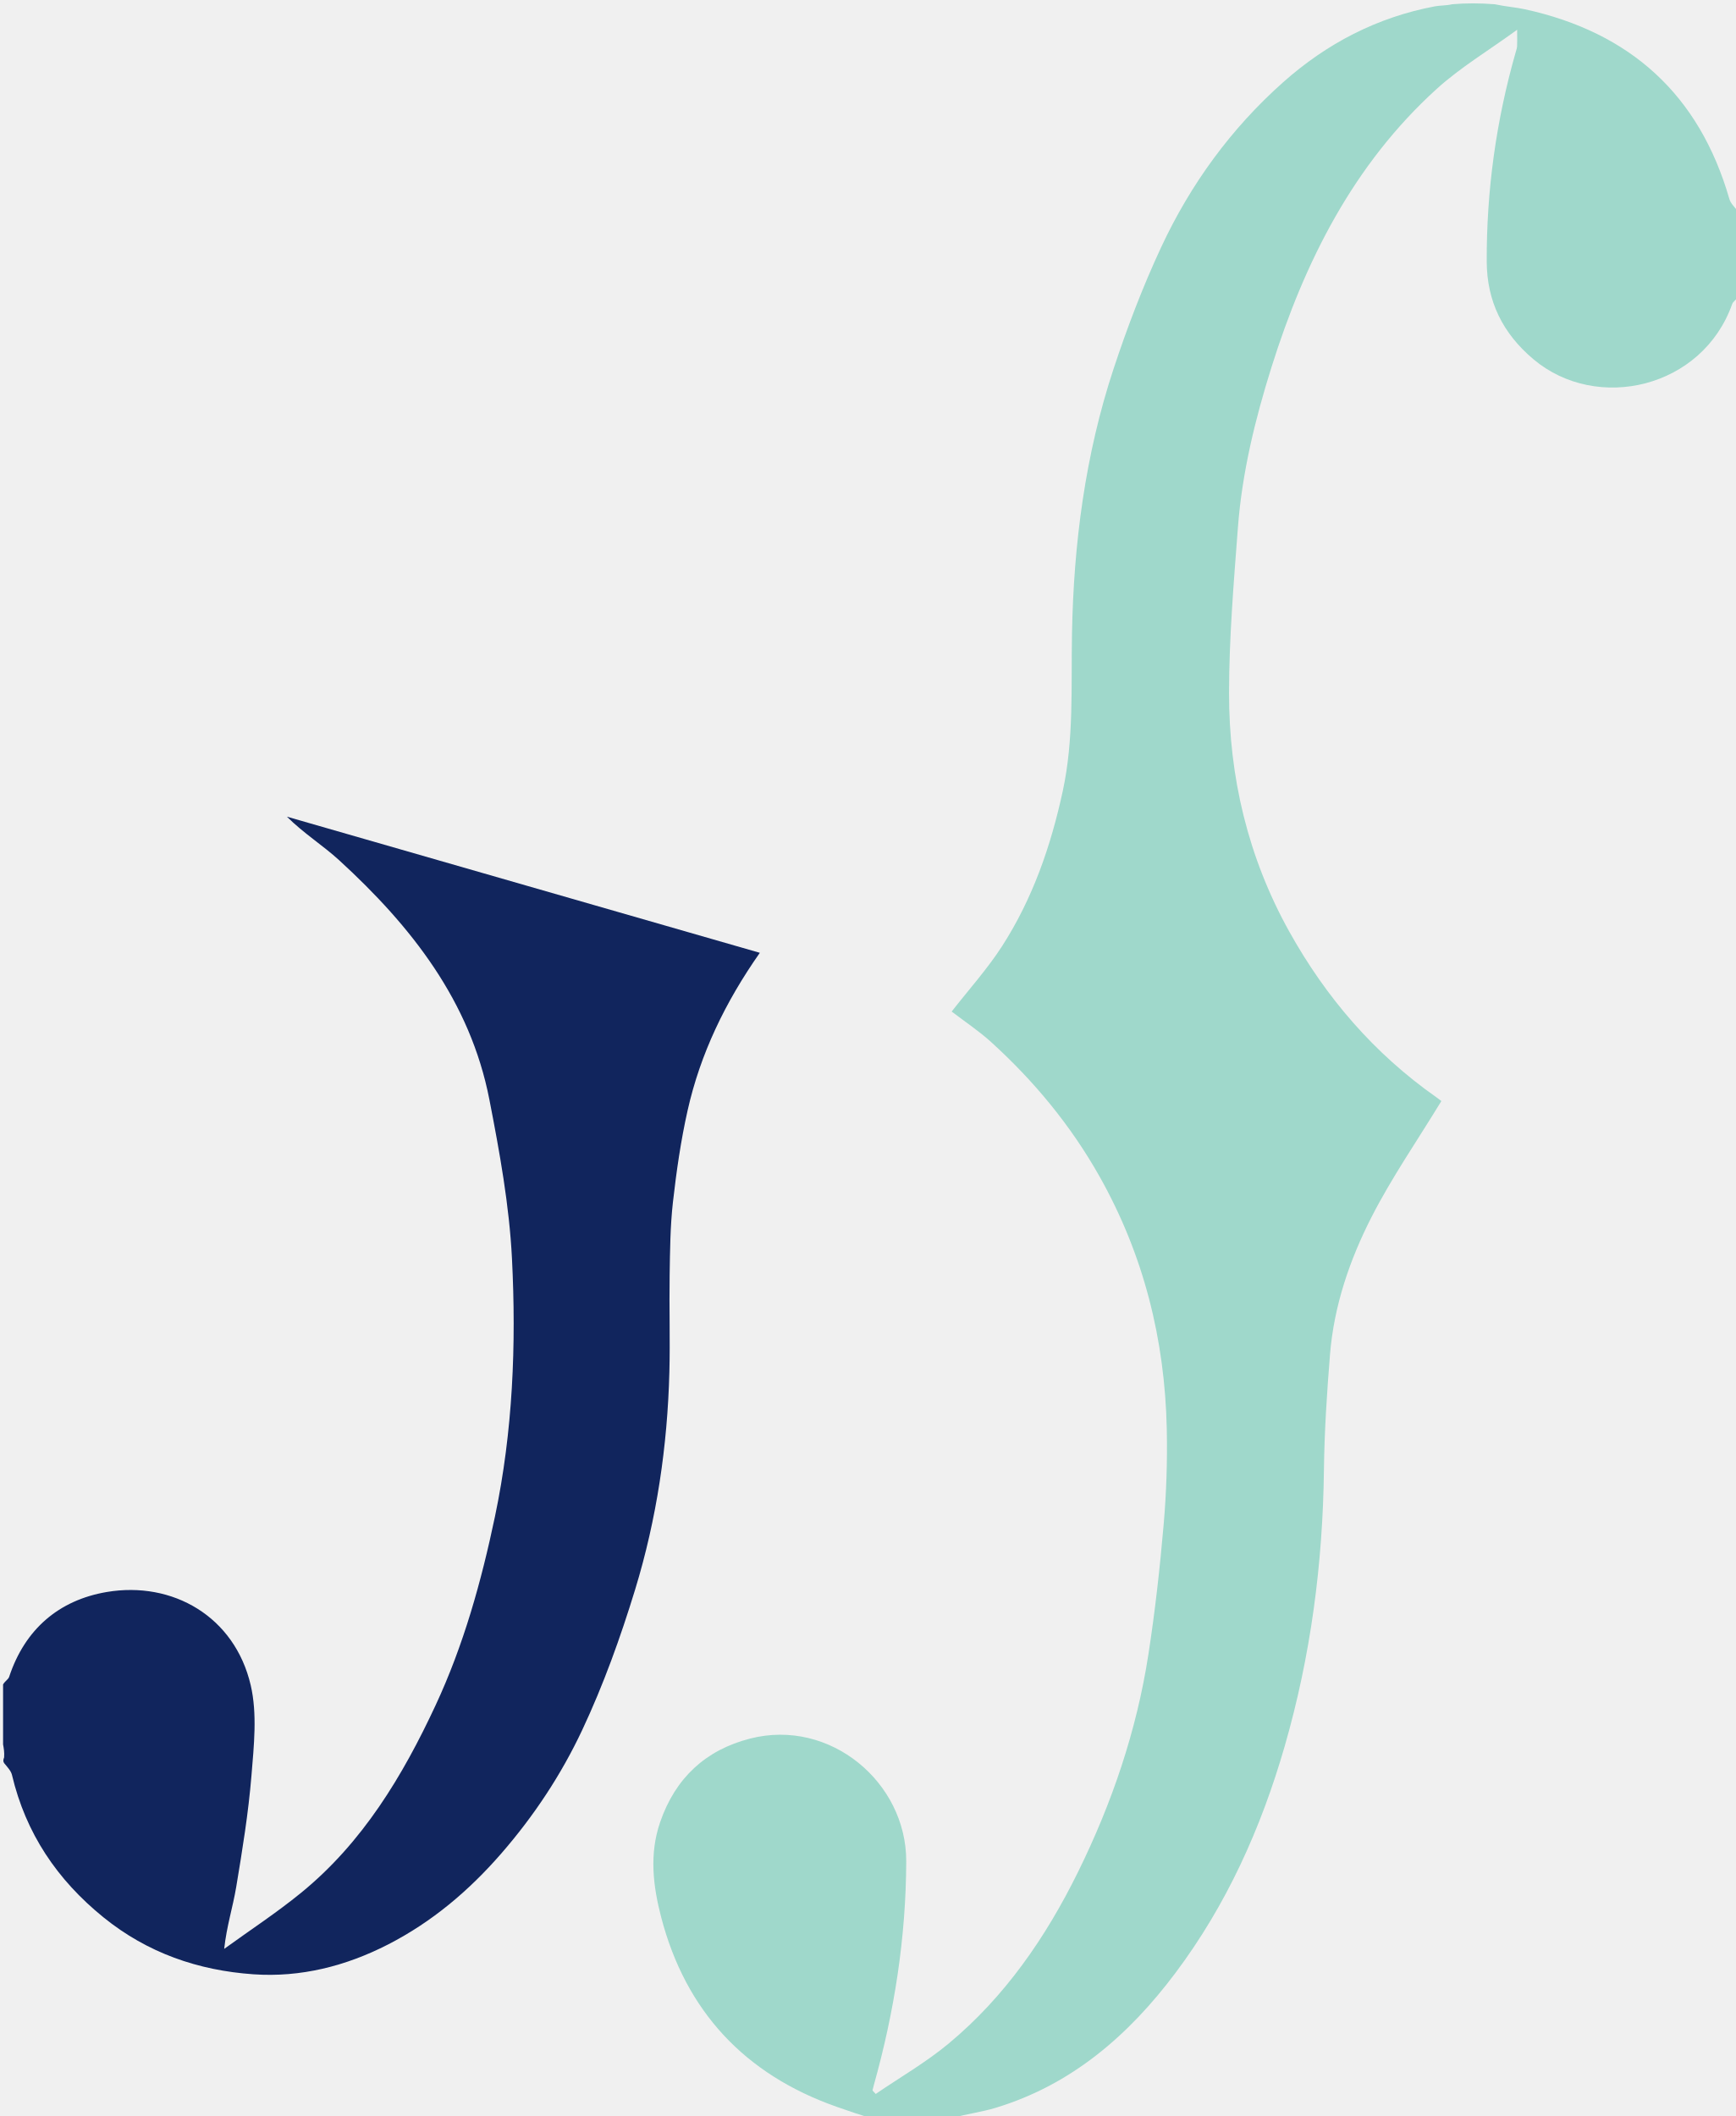
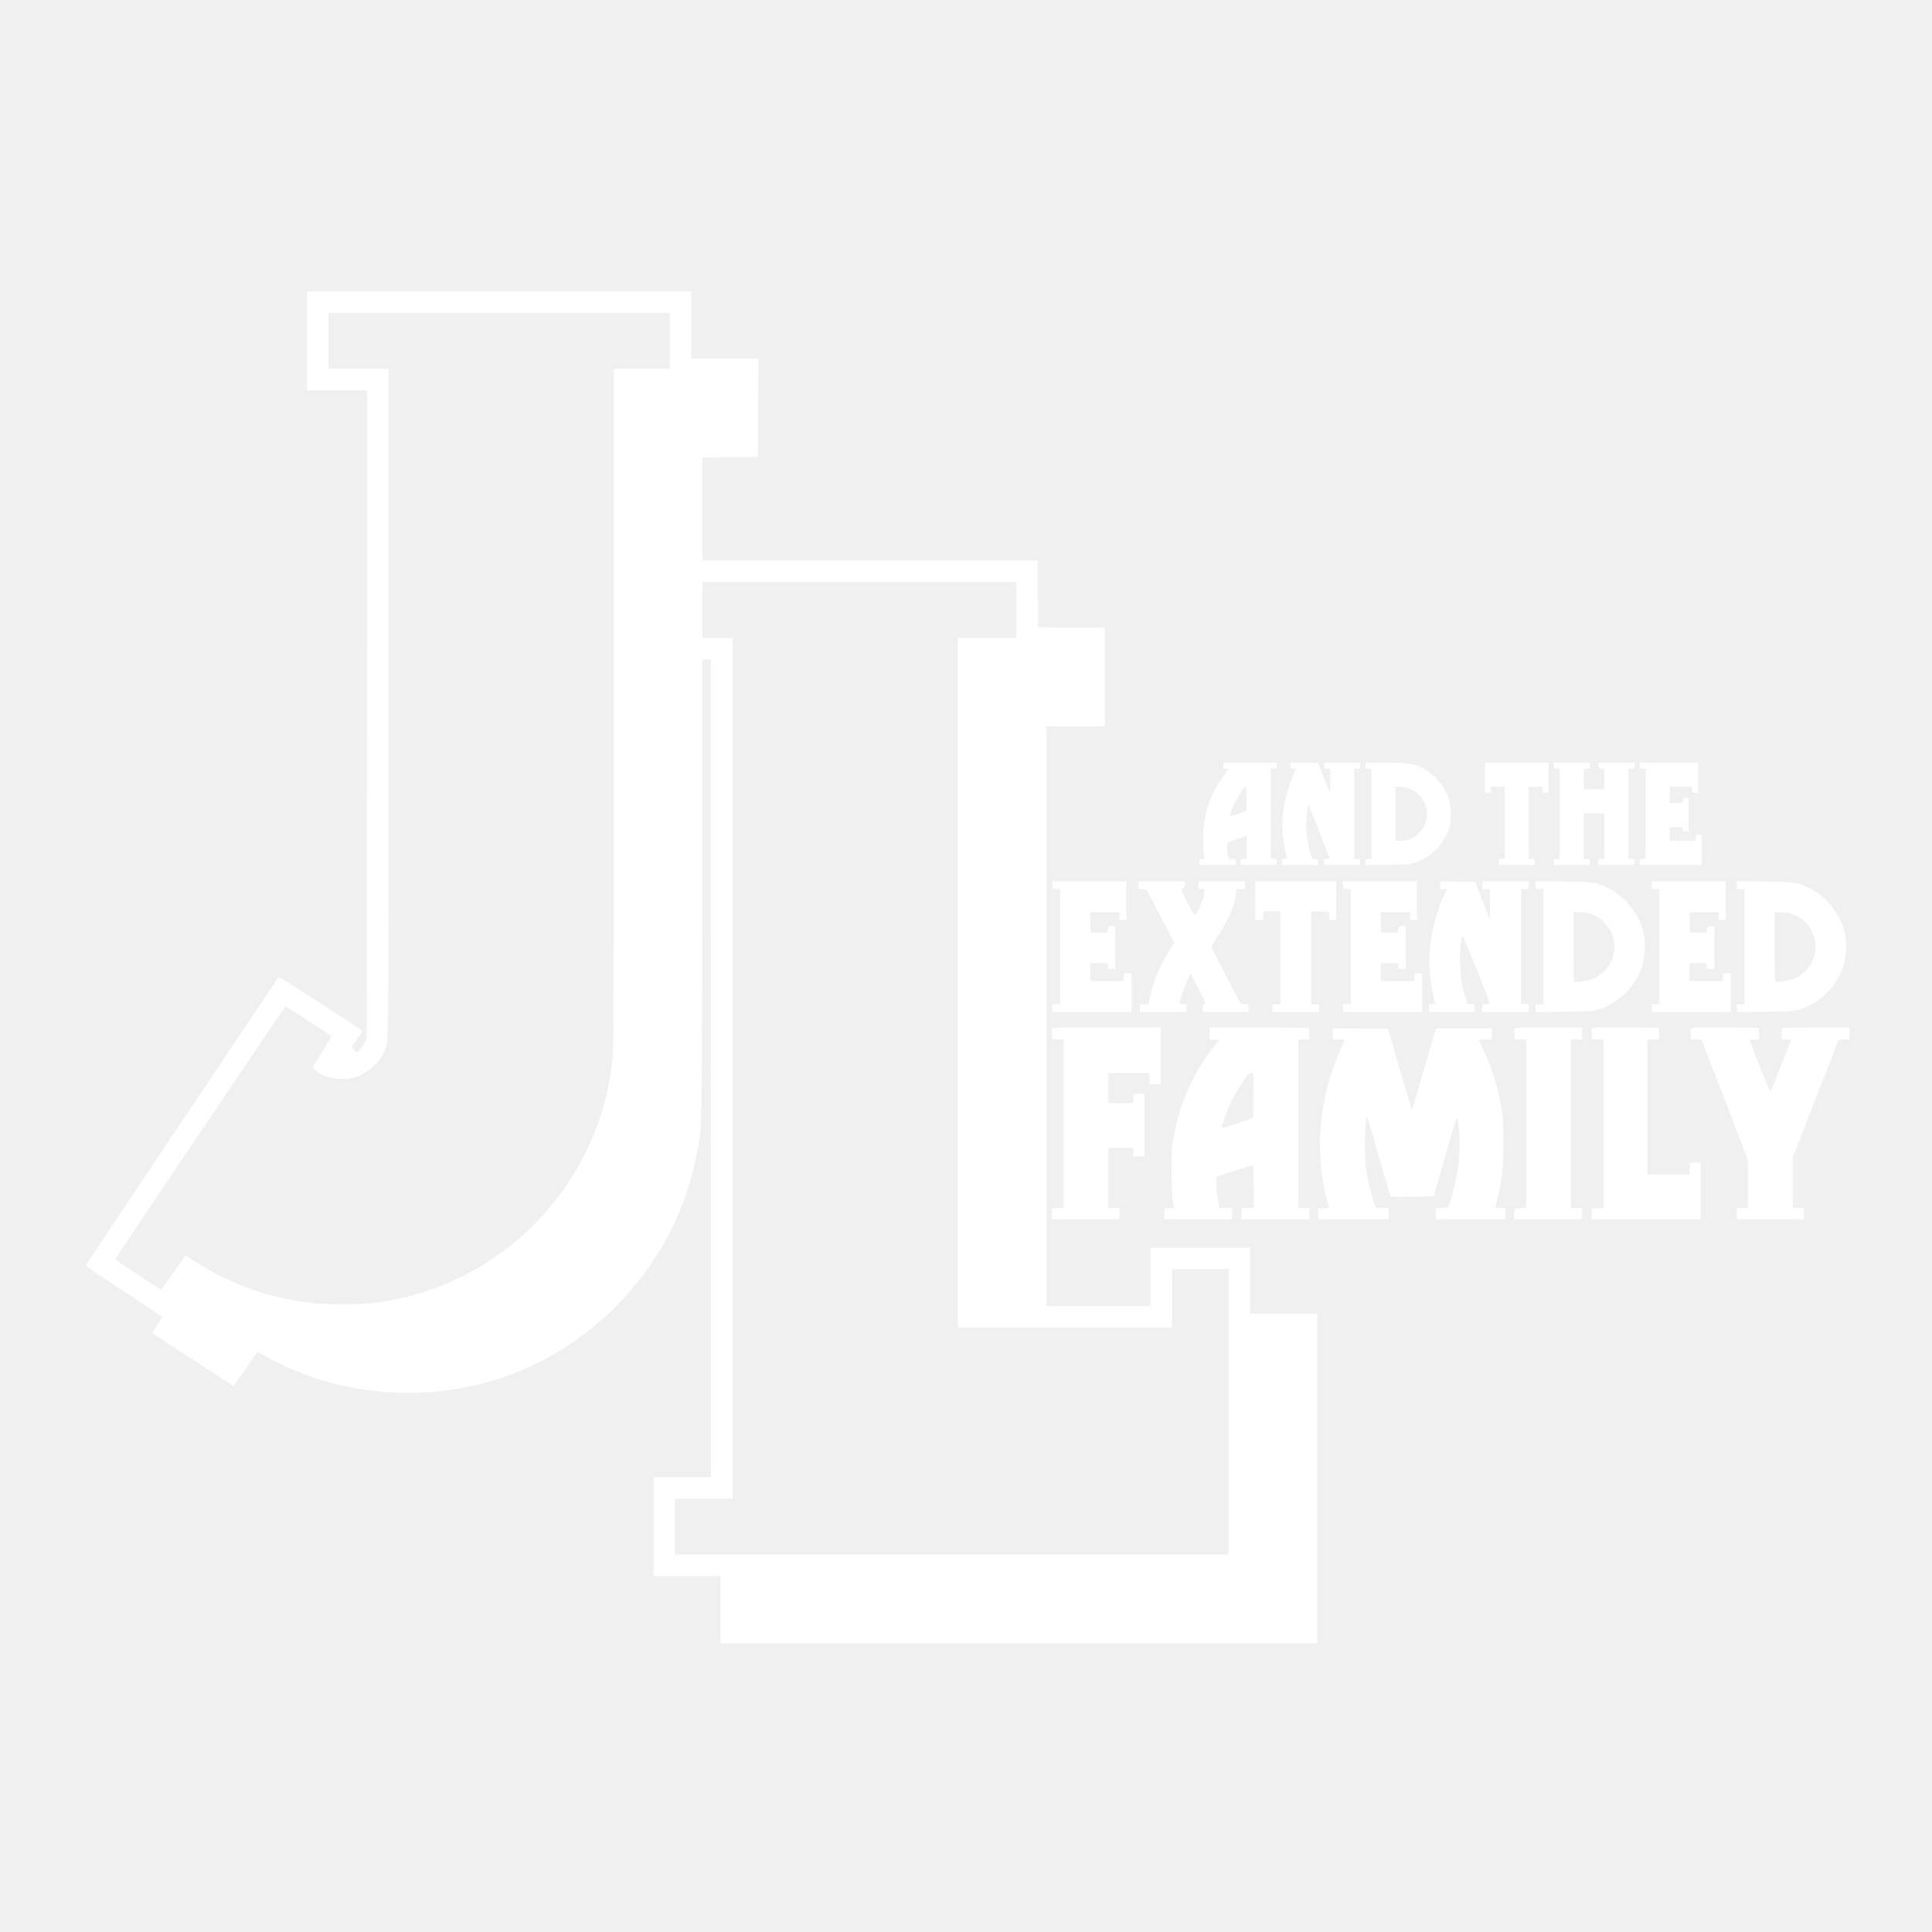
- <svg xmlns="http://www.w3.org/2000/svg" version="1.1" id="Layer_1" x="0px" y="0px" width="100%" viewBox="0 0 565 689" enable-background="new 0 0 565 689" xml:space="preserve">
-   <path fill="#9fd8cb" opacity="1" stroke="none" d=" M566,96.531   C565.323,97.655 564.3,98.189 564.019,98.984   C554.348,126.396 520.02,134.396 499.31,116.99   C489.223,108.513 484.145,97.99 484.092,85.21   C483.997,62.058 487.158,39.282 493.525,16.986   C493.703,16.361 493.934,15.731 493.974,15.093   C494.047,13.936 493.995,12.77 493.995,9.69   C484.557,16.554 475.462,21.989 467.775,28.973   C440.696,53.576 424.844,85.097 414.039,119.458   C408.676,136.514 404.43,153.881 403.075,171.753   C401.718,189.669 400.205,207.632 400.185,225.576   C400.153,252.991 406.357,279.172 419.78,303.302   C431.726,324.778 447.409,343.038 467.618,357.235   C468.563,357.899 469.461,358.629 469.32,358.522   C461.427,371.475 453.183,383.39 446.641,396.175   C439.482,410.163 434.352,425.139 433.064,441.009   C432.052,453.496 431.235,466.028 431.085,478.549   C430.719,509.116 426.809,539.063 418.327,568.518   C410.62,595.281 399.364,620.264 382.679,642.49   C367.532,662.667 348.946,678.858 324.132,686.352   C319.647,687.706 314.931,688.299 310.161,689.622   C301.646,690 293.292,690 284.469,690   C280.123,688.663 276.238,687.347 272.37,685.985   C242.475,675.459 223.246,654.837 215.279,624.256   C212.66,614.204 211.346,603.745 214.954,593.299   C219.921,578.917 229.757,569.812 244.252,566.101   C270.295,559.433 295.148,580.391 295.075,606.059   C295.005,630.92 291.196,655.156 284.507,679.016   C284.353,679.565 284.228,680.121 284.089,680.674   C284.438,681.056 284.788,681.439 285.137,681.821   C293.091,676.385 301.529,671.531 308.904,665.399   C327.245,650.148 340.528,630.814 350.994,609.585   C362.063,587.134 370.083,563.569 373.915,538.78   C376.085,524.747 377.67,510.601 378.892,496.453   C379.788,486.079 380.138,475.607 379.91,465.196   C379.273,436.112 372.397,408.613 358.041,383.113   C348.689,366.504 336.731,352.024 322.669,339.267   C318.717,335.681 314.214,332.702 309.873,329.375   C315.477,322.178 321.53,315.484 326.344,307.994   C336.246,292.589 342.17,275.495 346.035,257.625   C349.704,240.66 348.735,223.479 349.048,206.333   C349.584,176.996 353.357,148.074 362.573,120.138   C367.015,106.672 372.104,93.327 378.093,80.483   C387.647,59.996 400.825,41.876 417.791,26.789   C431.995,14.158 448.391,5.613 467.201,2.067   C468.978,1.732 470.841,1.855 472.832,1.383   C477.357,1 481.714,1 486.708,1.386   C490.417,2.178 493.538,2.364 496.554,3.025   C530.844,10.539 553.301,30.815 563.092,64.785   C563.54,66.34 565.007,67.602 566,69   C566,69 566,69.5 565.655,69.867   C565.54,71.489 565.77,72.745 566,74   C566,81.354 566,88.709 566,96.531  z" />
-   <path fill="#11255d" opacity="1" stroke="none" d=" M1,548.468   C1.677,547.345 2.717,546.809 2.978,546.016   C8.101,530.477 19.206,521.014 34.767,518.377   C56.14,514.757 76.415,526.312 81.635,548.74   C83.807,558.075 82.676,568.383 81.878,578.153   C80.884,590.314 78.914,602.415 76.906,614.466   C75.829,620.93 73.791,627.234 72.999,634.583   C81.368,628.52 90.05,622.841 98.044,616.318   C118.102,599.95 131.116,578.276 141.844,555.237   C150.947,535.687 156.709,515.012 161.153,493.86   C167.003,466.02 168.121,437.89 166.699,409.751   C165.823,392.424 162.67,375.114 159.344,358.029   C153.098,325.947 133.887,301.586 110.476,280.142   C105.149,275.263 98.906,271.384 93.416,265.918   C144.615,280.656 195.815,295.395 247.407,310.247   C236.168,326.266 228.031,343.113 223.88,361.621   C221.68,371.432 220.242,381.454 219.111,391.454   C218.223,399.316 218.167,407.288 218.041,415.216   C217.874,425.729 218.226,436.254 217.954,446.763   C217.331,470.839 213.841,494.579 206.808,517.571   C202.048,533.131 196.49,548.599 189.58,563.305   C182.76,577.82 173.869,591.286 163.181,603.569   C152.606,615.722 140.621,625.829 126.364,633.145   C112.652,640.182 97.916,643.93 82.523,642.857   C64.545,641.604 48.029,635.925 33.705,624.326   C18.587,612.085 8.388,596.938 3.904,577.961   C3.586,576.613 2.459,575.456 1.354,574.105   C1,573.556 1,573.111 1.345,572.216   C1.46,570.511 1.23,569.255 1,568   C1,561.646 1,555.291 1,548.468  z" />
+ <svg xmlns="http://www.w3.org/2000/svg" version="1.0" width="2247pt" height="2247pt" viewBox="0 0 2247 2247" preserveAspectRatio="xMidYMid meet">
+   <g transform="translate(0,2247) scale(0.1,-0.1)" fill="#FFFFFF" stroke="none">
+     <path d="M3570 18505 l0 -575 350 0 350 0 -2 -3767 -3 -3768 -21 -46 c-12 -25 -36 -62 -53 -82 l-33 -37 -34 28 c-19 15 -34 31 -34 35 0 4 29 47 65 94 52 69 63 89 53 99 -7 6 -226 150 -486 319 -395 256 -476 305 -487 294 -9 -11 -2205 -3292 -2237 -3344 -4 -6 187 -138 443 -304 247 -162 449 -296 449 -298 0 -2 -27 -44 -61 -94 -33 -50 -59 -92 -57 -93 11 -10 940 -616 943 -616 2 0 63 87 136 192 72 106 135 196 139 201 3 4 42 -13 86 -39 863 -497 1988 -572 2934 -194 468 187 902 487 1243 859 447 486 735 1058 856 1706 57 302 54 139 58 3048 l4 2677 49 0 50 0 0 -4755 0 -4755 -335 0 -335 0 0 -575 0 -575 390 0 390 0 0 -390 0 -390 3470 0 3470 0 0 1915 0 1915 -390 0 -390 0 0 385 0 385 -580 0 -580 0 0 -340 0 -340 -605 0 -605 0 0 3370 0 3370 340 0 340 0 0 575 0 575 -387 2 -388 3 -3 388 -2 387 -1950 0 -1950 0 0 600 0 600 323 2 322 3 3 573 2 572 -390 0 -390 0 0 390 0 390 -2235 0 -2235 0 0 -575z m4220 0 l0 -325 -325 0 -325 0 0 -3922 c0 -2630 -4 -3963 -11 -4043 -36 -425 -146 -810 -334 -1180 -484 -951 -1407 -1597 -2460 -1720 -165 -19 -527 -20 -695 -1 -503 57 -933 208 -1375 485 l-109 68 -36 -51 c-20 -28 -83 -117 -139 -198 -56 -82 -104 -148 -106 -148 -9 0 -535 350 -535 355 0 8 1957 2914 1974 2932 9 10 69 -26 271 -158 143 -94 264 -174 268 -179 5 -4 -41 -85 -102 -178 -61 -94 -111 -177 -111 -185 0 -23 90 -85 157 -108 74 -27 221 -36 294 -19 149 34 302 155 367 290 66 135 62 -184 62 4083 l0 3877 -350 0 -350 0 0 325 0 325 1985 0 1985 0 0 -325z m4030 -3130 l0 -325 -340 0 -340 0 0 -4010 0 -4010 1245 0 1245 0 0 340 0 340 330 0 330 0 0 -1660 0 -1660 -3220 0 -3220 0 0 325 0 325 335 0 335 0 0 5005 0 5005 -175 0 -175 0 0 325 0 325 1825 0 1825 0 0 -325z" />
+     <path d="M14230 13565 c0 -32 2 -35 31 -35 l31 0 -21 -27 c-205 -267 -290 -524 -278 -842 3 -80 8 -154 12 -163 6 -15 2 -18 -24 -18 -29 0 -31 -3 -31 -35 l0 -35 210 0 210 0 0 35 c0 34 -1 35 -39 35 l-40 0 -11 54 c-6 30 -10 74 -8 97 l3 42 113 38 112 38 0 -135 0 -134 -35 0 c-33 0 -35 -2 -35 -35 l0 -35 210 0 210 0 0 35 c0 33 -2 35 -35 35 l-35 0 0 525 0 525 35 0 c33 0 35 2 35 35 l0 35 -310 0 -310 0 0 -35z m268 -387 l-3 -142 -85 -27 c-47 -15 -90 -28 -97 -28 -26 -2 47 167 120 277 63 93 68 87 65 -80z" />
+     <path d="M15010 13565 c0 -32 2 -35 31 -35 21 0 29 -4 26 -12 -127 -298 -169 -517 -147 -755 9 -102 27 -204 46 -265 4 -15 -1 -18 -25 -18 -29 0 -31 -3 -31 -35 l0 -35 210 0 210 0 0 35 c0 33 -2 35 -35 35 -34 0 -35 1 -55 68 -36 115 -53 254 -46 382 7 125 19 195 30 170 3 -8 60 -150 125 -315 l118 -300 -34 -3 c-30 -3 -33 -6 -33 -38 l0 -34 210 0 210 0 0 35 c0 33 -2 35 -35 35 l-35 0 0 525 0 525 35 0 c33 0 35 2 35 35 l0 35 -210 0 -210 0 0 -35 c0 -33 2 -35 35 -35 l35 0 -1 -142 0 -143 -71 178 -72 177 -158 0 -158 0 0 -35z" />
+     <path d="M15880 13565 c0 -33 2 -35 35 -35 l35 0 0 -525 0 -525 -35 0 c-33 0 -35 -2 -35 -35 l0 -35 233 0 c160 0 252 5 298 14 202 43 385 217 445 421 21 73 23 217 5 295 -31 128 -116 257 -224 337 -141 105 -219 123 -529 123 l-228 0 0 -35z m532 -275 c65 -30 125 -91 156 -158 36 -76 37 -184 4 -253 -56 -115 -148 -179 -269 -187 l-73 -5 0 318 0 318 68 -5 c39 -3 86 -14 114 -28z" />
+     <path d="M17270 13425 l0 -175 35 0 c33 0 35 2 35 35 l0 35 80 0 80 0 0 -420 0 -420 -35 0 c-33 0 -35 -2 -35 -35 l0 -35 210 0 210 0 0 35 c0 33 -2 35 -35 35 l-35 0 0 420 0 420 80 0 80 0 0 -35 c0 -33 2 -35 35 -35 l35 0 0 175 0 175 -370 0 -370 0 0 -175z" />
+     <path d="M18070 13565 c0 -33 2 -35 35 -35 l35 0 0 -525 0 -525 -35 0 c-33 0 -35 -2 -35 -35 l0 -35 210 0 210 0 0 35 c0 33 -2 35 -35 35 l-35 0 0 265 0 265 120 0 120 0 0 -265 0 -265 -35 0 c-33 0 -35 -2 -35 -35 l0 -35 210 0 210 0 0 35 c0 33 -2 35 -35 35 l-35 0 0 525 0 525 35 0 c33 0 35 2 35 35 l0 35 -210 0 -210 0 0 -35 c0 -33 2 -35 35 -35 l35 0 0 -120 0 -120 -120 0 -120 0 0 120 0 120 35 0 c33 0 35 2 35 35 l0 35 -210 0 -210 0 0 -35z" />
+     <path d="M19070 13565 c0 -33 2 -35 35 -35 l35 0 0 -525 0 -525 -35 0 c-33 0 -35 -2 -35 -35 l0 -35 360 0 360 0 0 175 0 175 -35 0 c-33 0 -35 -2 -35 -35 l0 -35 -150 0 -150 0 0 80 0 80 75 0 c73 0 75 -1 75 -25 0 -22 4 -25 35 -25 l35 0 0 195 0 195 -35 0 c-32 0 -35 -2 -35 -30 l0 -30 -75 0 -75 0 0 95 0 95 130 0 130 0 0 -35 c0 -33 2 -35 35 -35 l35 0 0 175 0 175 -340 0 -340 0 0 -35z" />
+     <path d="M12240 12175 l0 -45 45 0 45 0 0 -670 0 -670 -45 0 -45 0 0 -45 0 -45 460 0 460 0 0 225 0 225 -45 0 -45 0 0 -45 0 -45 -195 0 -195 0 0 105 0 105 100 0 100 0 0 -35 c0 -35 0 -35 45 -35 l45 0 0 251 0 250 -42 -3 c-42 -3 -43 -4 -46 -41 l-3 -38 -97 3 -97 3 -3 118 -3 117 171 0 170 0 0 -45 0 -45 40 0 40 0 0 225 0 225 -430 0 -430 0 0 -45z" />
+     <path d="M13240 12176 l0 -45 46 -3 47 -3 163 -312 163 -311 -55 -83 c-105 -156 -183 -340 -225 -526 l-23 -103 -48 0 -48 0 0 -45 0 -45 270 0 270 0 0 45 0 45 -40 0 c-30 0 -40 4 -40 16 0 27 67 219 98 280 l29 58 91 -175 c81 -154 89 -174 72 -177 -16 -3 -20 -11 -20 -48 l0 -44 265 0 265 0 0 45 0 45 -44 0 -44 0 -171 328 c-94 181 -171 334 -171 340 0 6 35 66 79 134 133 209 181 317 202 458 l11 80 49 0 49 0 0 45 0 45 -270 0 -270 0 0 -45 0 -45 36 0 37 0 -6 -49 c-6 -52 -38 -136 -82 -214 -32 -57 -23 -67 -123 125 -68 130 -70 137 -49 140 18 2 23 10 25 46 l3 42 -270 0 -271 0 0 -44z" />
+     <path d="M14600 11995 l0 -225 45 0 45 0 0 50 0 50 100 0 100 0 0 -540 0 -540 -45 0 -45 0 0 -45 0 -45 270 0 270 0 0 45 0 45 -45 0 -45 0 0 540 0 541 103 -3 102 -3 3 -47 3 -48 40 0 39 0 0 225 0 225 -470 0 -470 0 0 -225z" />
+     <path d="M15620 12175 l0 -45 45 0 45 0 0 -670 0 -670 -45 0 -45 0 0 -45 0 -45 460 0 460 0 0 225 0 225 -45 0 -45 0 0 -45 0 -45 -195 0 -195 0 0 105 0 105 100 0 100 0 0 -35 c0 -35 0 -35 45 -35 l45 0 0 251 0 250 -42 -3 c-42 -3 -43 -4 -46 -41 l-3 -38 -97 3 -97 3 -3 118 -3 117 171 0 170 0 0 -45 0 -45 40 0 40 0 0 225 0 225 -430 0 -430 0 0 -45z" />
+     <path d="M16750 12175 l0 -45 39 0 40 0 -34 -72 c-85 -186 -147 -418 -166 -627 -16 -184 -2 -343 57 -613 6 -27 5 -28 -30 -28 l-36 0 0 -45 0 -45 265 0 265 0 0 44 0 45 -42 3 -42 3 -22 71 c-41 130 -55 218 -61 379 -5 150 7 312 25 342 5 9 217 -510 318 -779 5 -16 0 -18 -40 -18 l-46 0 0 -45 0 -45 270 0 270 0 0 45 0 45 -45 0 -45 0 0 670 0 670 45 0 45 0 0 45 0 45 -270 0 -270 0 0 -45 0 -45 45 0 45 0 -1 -177 0 -178 -87 220 -87 220 -203 3 -202 2 0 -45z" />
+     <path d="M17860 12176 l0 -46 45 0 45 0 0 -670 0 -670 -45 0 -45 0 0 -46 0 -45 328 4 c362 4 384 7 516 73 184 92 327 256 392 449 35 104 44 281 20 395 -44 211 -210 421 -411 520 -142 70 -162 73 -522 78 l-323 3 0 -45z m681 -352 c257 -122 315 -450 115 -650 -32 -31 -80 -66 -112 -81 -58 -26 -198 -51 -228 -40 -14 6 -16 45 -16 408 l0 401 88 -4 c72 -2 98 -8 153 -34z" />
+     <path d="M19210 12175 l0 -45 45 0 45 0 0 -670 0 -670 -45 0 -45 0 0 -45 0 -45 460 0 460 0 0 225 0 225 -45 0 -45 0 0 -45 0 -45 -195 0 -195 0 0 105 0 105 100 0 100 0 0 -35 c0 -35 0 -35 45 -35 l45 0 0 251 0 250 -42 -3 c-42 -3 -43 -4 -46 -41 l-3 -38 -97 3 -97 3 -3 118 -3 117 171 0 170 0 0 -45 0 -45 40 0 40 0 0 225 0 225 -430 0 -430 0 0 -45z" />
+     <path d="M20200 12176 l0 -46 45 0 45 0 0 -670 0 -670 -45 0 -45 0 0 -46 0 -45 328 4 c362 4 384 7 516 73 184 92 327 256 392 449 35 104 44 281 20 395 -44 211 -210 421 -411 520 -142 70 -162 73 -522 78 l-323 3 0 -45z m681 -352 c257 -122 315 -450 115 -650 -32 -31 -80 -66 -112 -81 -58 -26 -198 -51 -228 -40 -14 6 -16 45 -16 408 l0 401 88 -4 c72 -2 98 -8 153 -34z" />
+     <path d="M12234 10506 c-3 -7 -4 -38 -2 -67 l3 -54 68 -3 67 -3 0 -979 0 -979 -67 -3 -68 -3 -3 -62 -3 -63 396 0 395 0 0 65 0 65 -65 0 -65 0 0 350 0 350 145 0 145 0 0 -50 0 -50 65 0 65 0 0 365 0 366 -62 -3 -63 -3 -3 -52 -3 -53 -145 0 -144 0 0 175 0 175 240 0 240 0 0 -65 0 -65 65 0 65 0 0 330 0 330 -630 0 c-525 0 -632 -2 -636 -14z" />
+     <path d="M14070 10451 l0 -70 55 -3 55 -3 -56 -70 c-239 -298 -405 -670 -476 -1063 -20 -113 -23 -157 -22 -392 1 -186 5 -289 16 -347 l14 -82 -55 -3 -56 -3 -3 -62 -3 -63 396 0 395 0 0 65 0 65 -74 0 -74 0 -18 98 c-10 53 -18 135 -18 181 l-1 85 210 68 c116 37 213 68 218 68 4 0 7 -112 7 -250 l0 -250 -70 0 -70 0 0 -65 0 -65 395 0 395 0 0 65 0 65 -65 0 -65 0 0 980 0 980 65 0 66 0 -3 68 -3 67 -577 3 -578 2 0 -69z m508 -723 l-3 -262 -175 -58 c-96 -31 -180 -57 -187 -57 -17 -1 46 178 107 304 47 98 124 224 182 298 20 24 38 37 54 37 l24 0 -2 -262z" />
+     <path d="M17614 10506 c-3 -7 -4 -38 -2 -67 l3 -54 68 -3 67 -3 0 -979 0 -979 -67 -3 -68 -3 -3 -62 -3 -63 396 0 395 0 0 65 0 65 -65 0 -65 0 0 980 0 980 65 0 65 0 0 70 0 70 -390 0 c-321 0 -392 -2 -396 -14z" />
+     <path d="M18514 10506 c-3 -7 -4 -38 -2 -67 l3 -54 68 -3 67 -3 0 -979 0 -979 -67 -3 -68 -3 -3 -62 -3 -63 636 0 635 0 0 330 0 331 -62 -3 -63 -3 -3 -67 -3 -68 -244 0 -245 0 0 785 0 784 68 3 67 3 0 65 0 65 -388 3 c-322 2 -388 0 -393 -12z" />
+     <path d="M19664 10506 c-3 -7 -4 -38 -2 -67 l3 -54 63 -5 63 -5 270 -699 269 -698 0 -279 0 -279 -65 0 -65 0 0 -65 0 -65 390 0 390 0 0 65 0 65 -65 0 -65 0 0 293 0 292 267 687 268 688 63 0 62 0 0 70 0 70 -392 -2 -393 -3 -3 -67 -3 -68 57 0 c41 0 55 -3 51 -12 -2 -7 -55 -141 -116 -297 -61 -156 -115 -290 -119 -297 -6 -11 -161 372 -238 589 -5 15 1 17 50 17 l57 0 -3 68 -3 67 -393 3 c-326 2 -393 0 -398 -12z" />
+     <path d="M15500 10445 l0 -65 70 0 c39 0 70 -1 70 -3 0 -2 -23 -55 -51 -118 -249 -555 -305 -1177 -156 -1746 l24 -92 -61 -3 -61 -3 -3 -62 -3 -63 411 0 410 0 0 65 0 65 -74 0 -74 0 -26 78 c-33 99 -61 213 -83 332 -29 154 -20 725 10 650 3 -8 63 -213 132 -455 69 -242 128 -448 131 -458 5 -16 24 -17 257 -15 l251 3 136 474 c151 529 141 513 160 266 18 -240 -7 -463 -81 -723 -46 -159 -40 -152 -121 -152 l-68 0 0 -65 0 -65 405 0 405 0 0 65 0 65 -60 0 c-33 0 -60 2 -60 4 0 3 13 60 30 128 55 229 65 327 65 623 0 287 -9 371 -60 590 -43 182 -116 388 -190 535 -19 38 -35 72 -35 75 0 3 34 5 75 5 l75 0 0 65 0 65 -325 0 -324 0 -14 -47 c-8 -27 -70 -240 -138 -475 -68 -235 -126 -425 -129 -422 -3 3 -66 215 -141 472 l-136 467 -321 3 -322 2 0 -65z" />
+   </g>
</svg>
